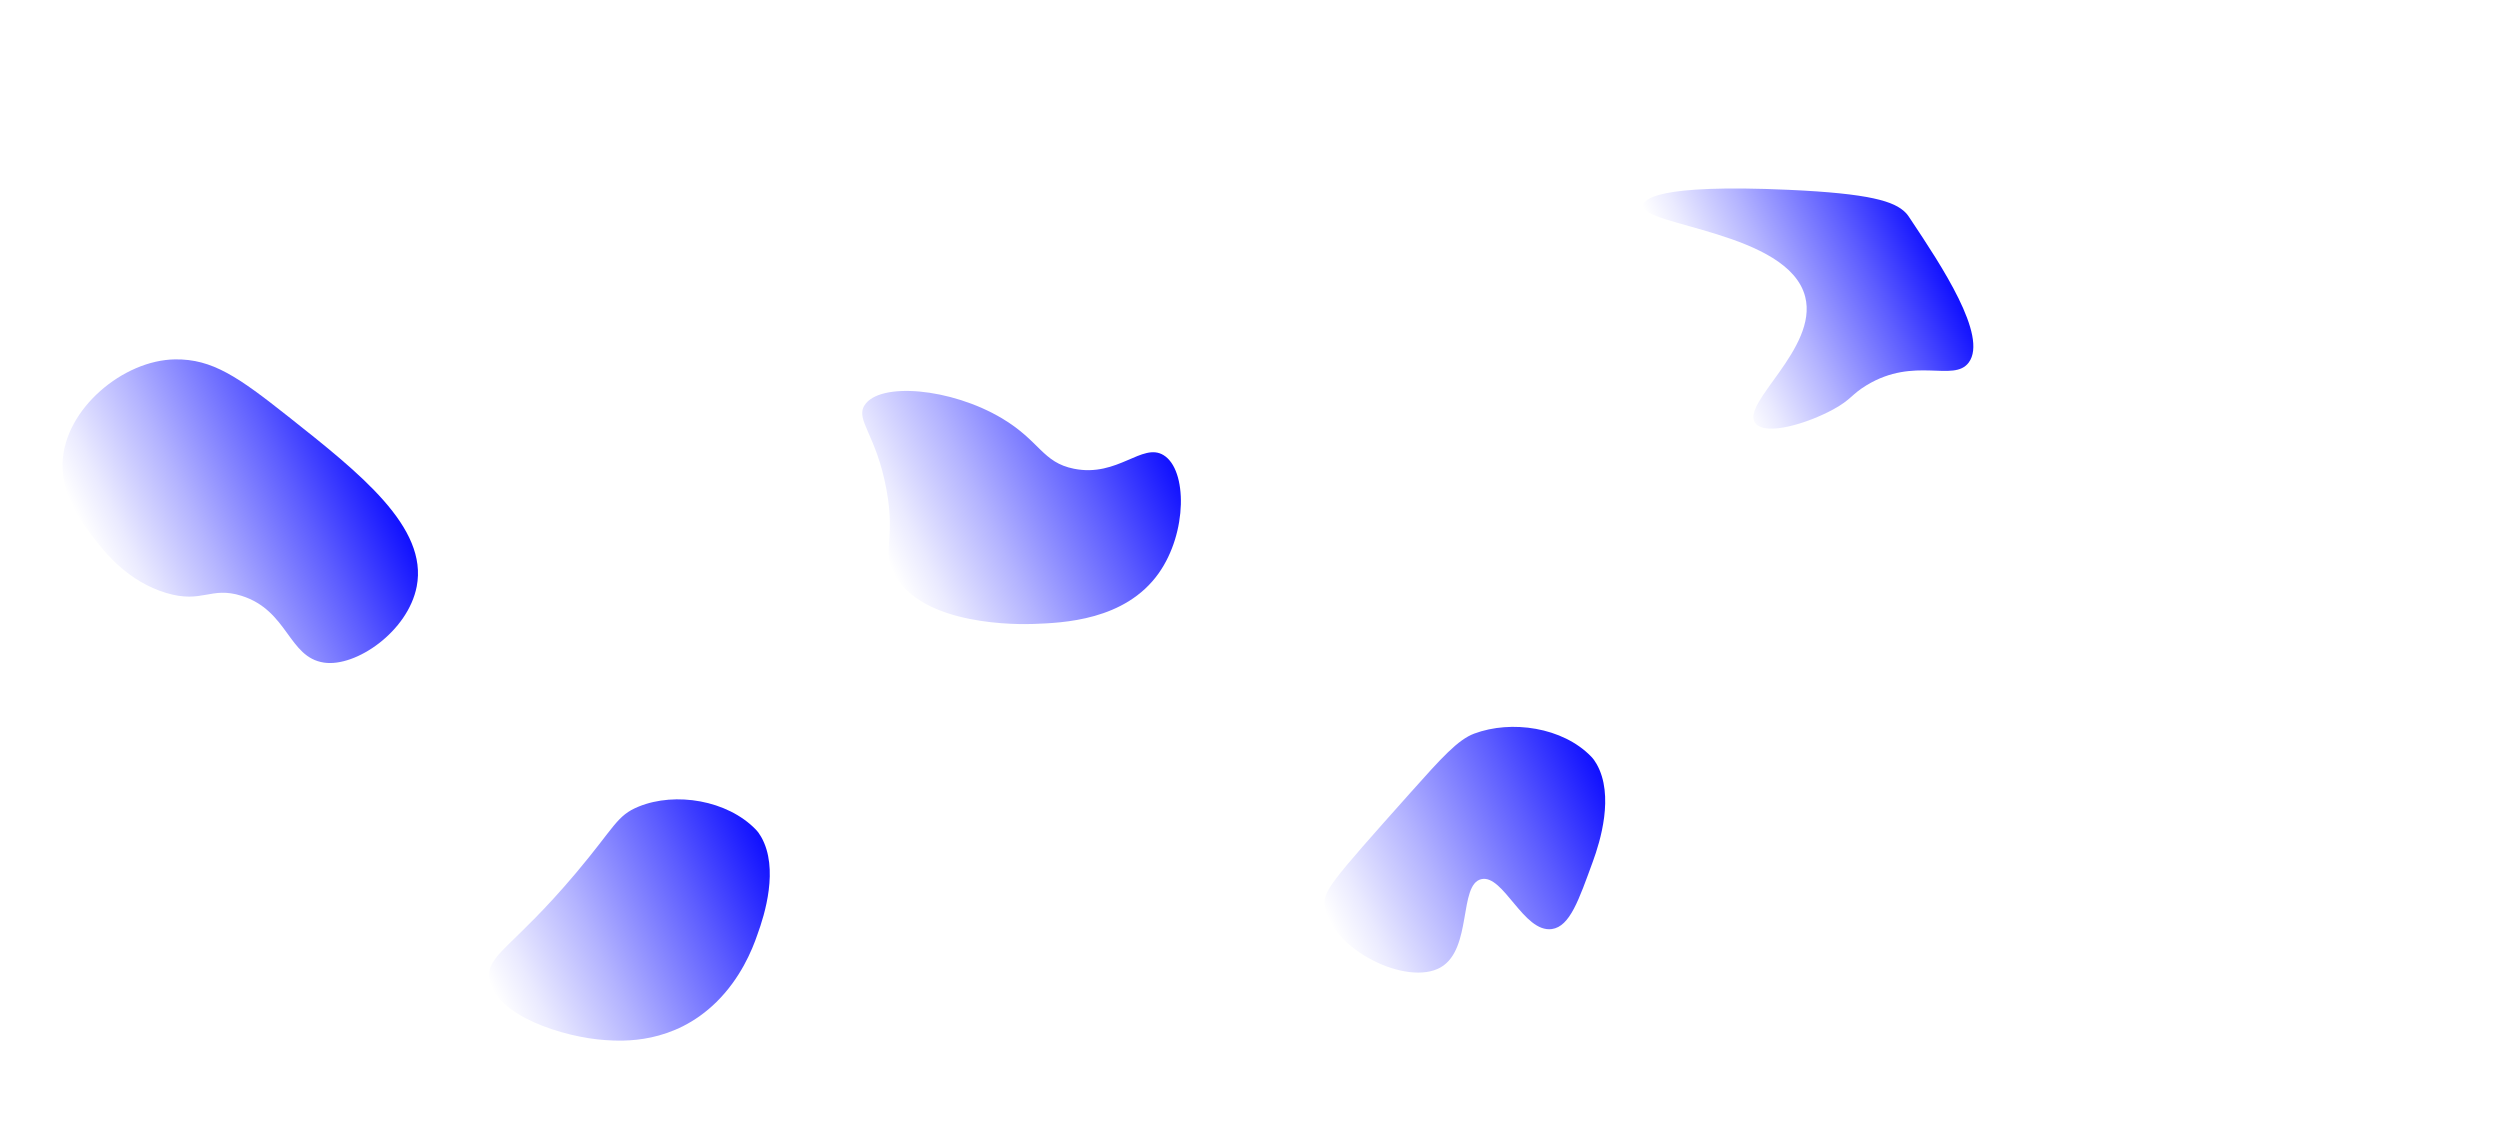
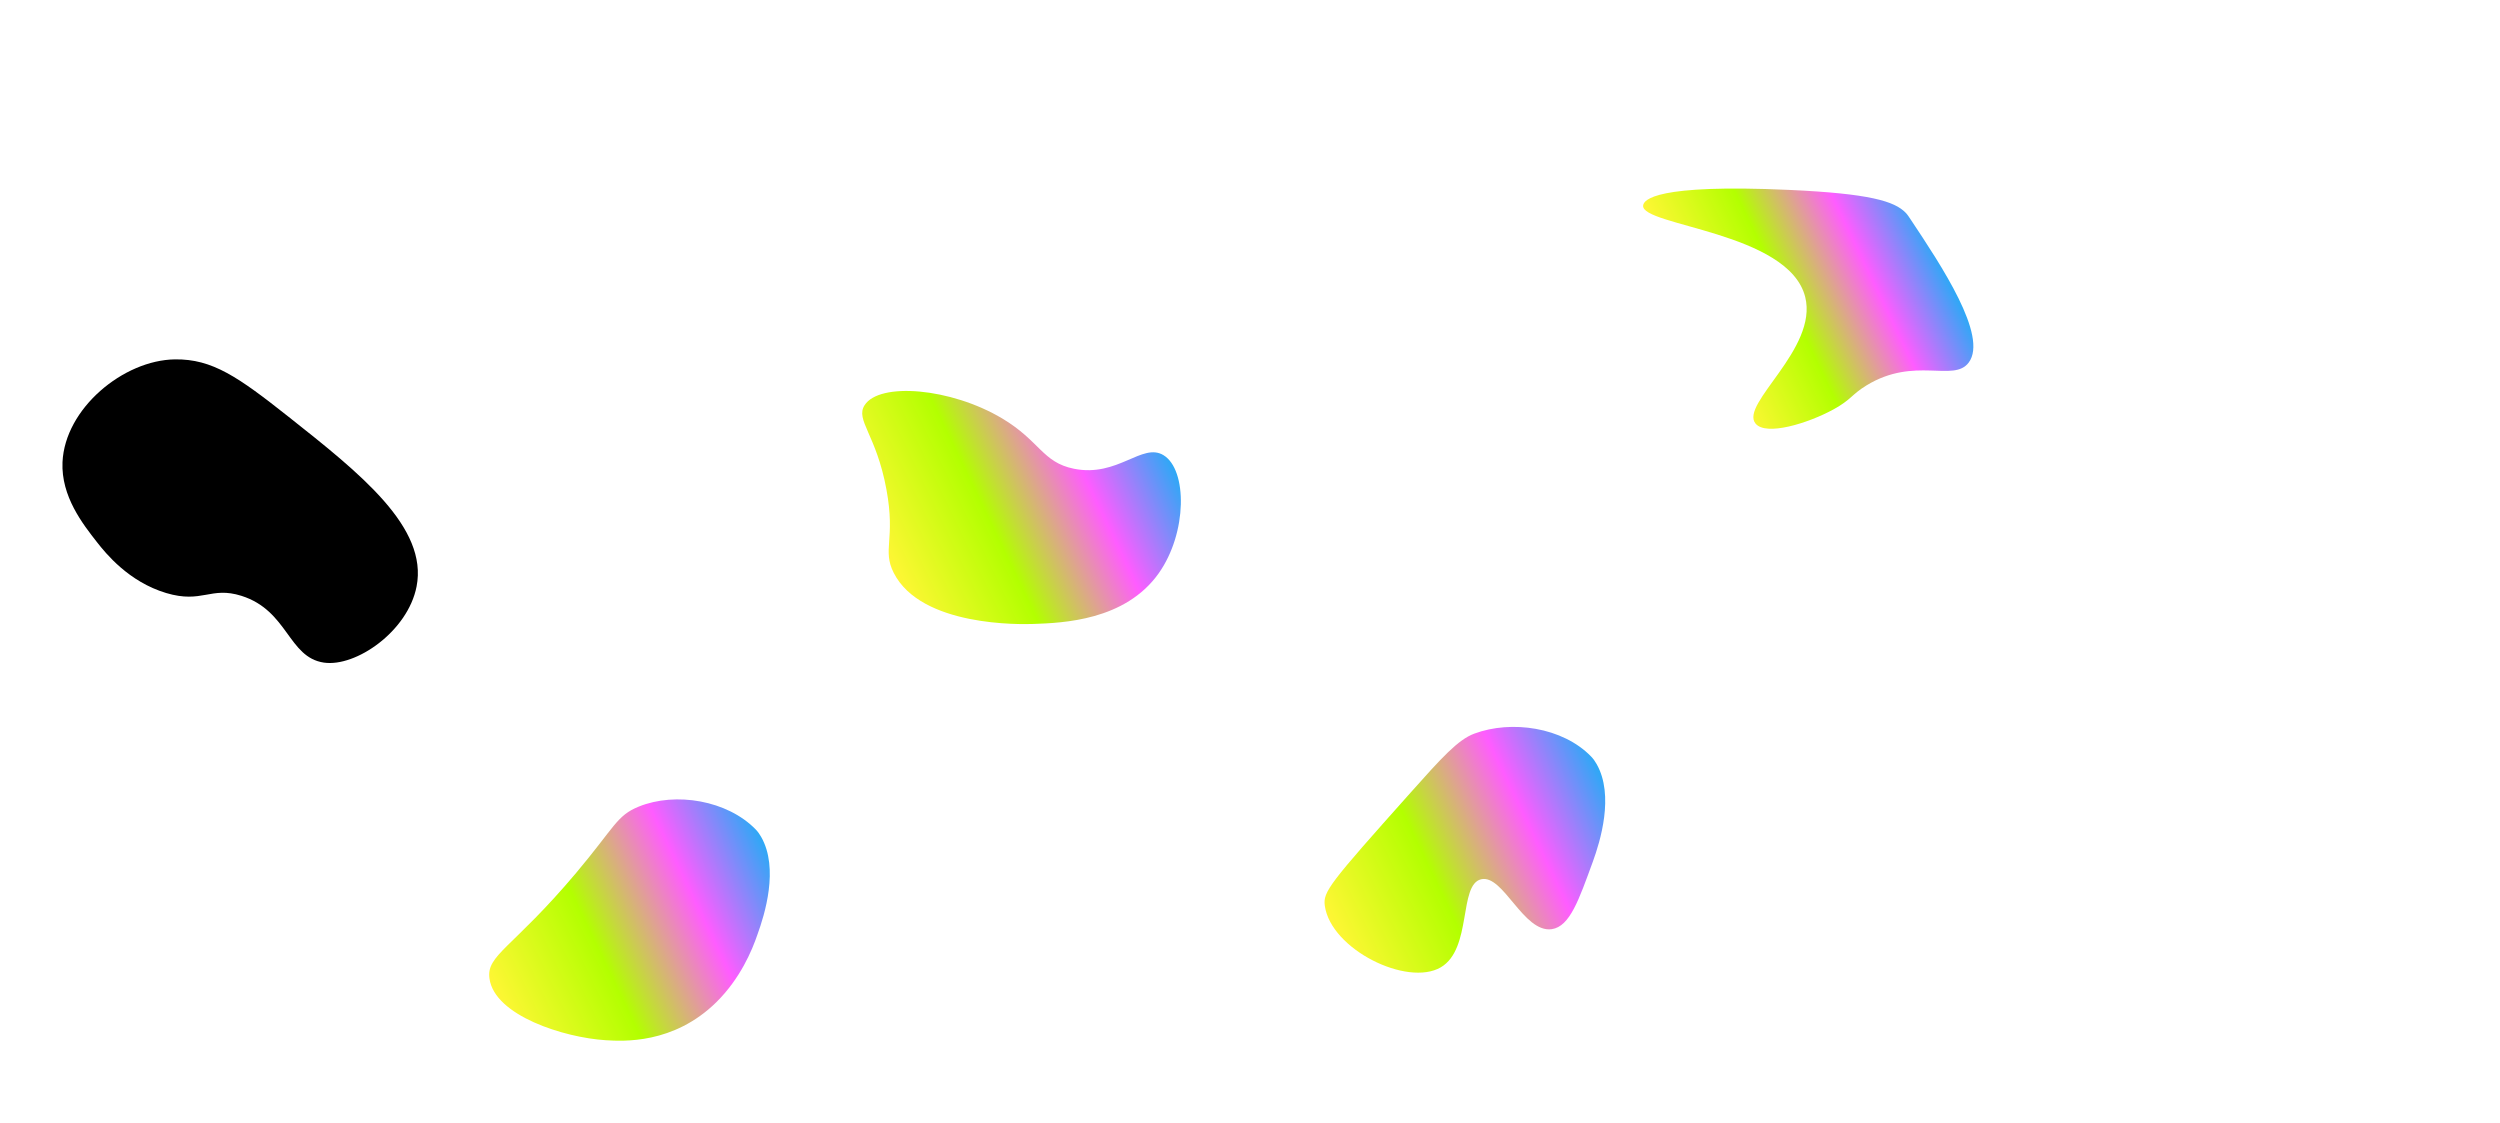
<svg xmlns="http://www.w3.org/2000/svg" version="1.1" id="Layer_1" x="0px" y="0px" viewBox="0 0 2400 1078" style="enable-background:new 0 0 2400 1078;" xml:space="preserve">
  <style type="text/css">
- 	.st0{fill:url(#SVGID_1_);}
+ 	.st0{fill:url(#SVGID_1_1);}
	.st1{fill:url(#SVGID_2_);}
	.st2{fill:url(#SVGID_3_);}
	.st3{fill:url(#SVGID_4_);}
	.st4{fill:url(#SVGID_5_);}
</style>
-   <linearGradient id="SVGID_1_" gradientUnits="userSpaceOnUse" x1="103.205" y1="555.983" x2="369.226" y2="428.087">
-     <stop offset="0" style="stop-color:#FFFFFF" />
-     <stop offset="0.112" style="stop-color:#EAEAFF" />
-     <stop offset="0.345" style="stop-color:#B3B3FF" />
-     <stop offset="0.675" style="stop-color:#5C5CFF" />
-     <stop offset="1" style="stop-color:#0000FF" />
+   <linearGradient id="SVGID_1_1" gradientUnits="userSpaceOnUse" x1="103.206" y1="524.015" x2="369.227" y2="651.911" gradientTransform="matrix(1 0 0 -1 0 1080)">
+     <stop offset="0" style="stop-color:#FFF635" />
+     <stop offset="0.345" style="stop-color:#B3FF00" />
+     <stop offset="0.675" style="stop-color:#FF5CFF" />
+     <stop offset="1" style="stop-color:#00B9F4" />
  </linearGradient>
-   <path class="st0" d="M277,400.1c-48.26-38.21-73.06-55.59-109.05-55.09c-49.39,0.69-105.64,47.13-107.88,98.73  c-1.43,32.84,19.39,59.31,33.19,76.86c8.35,10.61,30.35,37.88,66.32,48.65c34.84,10.43,42.52-6.68,72.32,2.74  c44.76,14.15,44.81,59.04,79.15,64.12c30.72,4.55,80.61-29.95,88.99-73.03C411.07,506.25,345.89,454.64,277,400.1z" />
-   <linearGradient id="SVGID_2_" gradientUnits="userSpaceOnUse" x1="475.706" y1="955.948" x2="758.7" y2="819.891">
-     <stop offset="0" style="stop-color:#FFFFFF" />
-     <stop offset="0.112" style="stop-color:#EAEAFF" />
-     <stop offset="0.345" style="stop-color:#B3B3FF" />
-     <stop offset="0.675" style="stop-color:#5C5CFF" />
-     <stop offset="1" style="stop-color:#0000FF" />
+   <path class="st01" d="M277,400.1c-48.3-38.2-73.1-55.6-109.1-55.1c-49.4,0.7-105.6,47.1-107.9,98.7c-1.4,32.8,19.4,59.3,33.2,76.9  c8.3,10.6,30.3,37.9,66.3,48.7c34.8,10.4,42.5-6.7,72.3,2.7c44.8,14.2,44.8,59,79.1,64.1c30.7,4.5,80.6-30,89-73  C411.1,506.3,345.9,454.6,277,400.1z" />
+   <linearGradient id="SVGID_2_" gradientUnits="userSpaceOnUse" x1="475.709" y1="124.046" x2="758.703" y2="260.103" gradientTransform="matrix(1 0 0 -1 0 1080)">
+     <stop offset="0" style="stop-color:#FFF635" />
+     <stop offset="0.345" style="stop-color:#B3FF00" />
+     <stop offset="0.675" style="stop-color:#FF5CFF" />
+     <stop offset="1" style="stop-color:#00B9F4" />
  </linearGradient>
-   <path class="st1" d="M727.18,896.98c6.84-18.67,20.79-63.42,3.52-93.61c-1.44-2.51-3.07-4.88-5.22-7.1  c-27.17-28.04-76.94-36.32-112.2-22.02C591.92,782.9,590.41,793.6,553,838c-61.18,72.6-86.36,78.66-83.15,101.42  c5.03,35.64,71.77,56.56,111.44,59.08c16.45,1.04,65.19,4.14,106.52-36.61C710.67,939.34,721.89,912.62,727.18,896.98z" />
-   <linearGradient id="SVGID_3_" gradientUnits="userSpaceOnUse" x1="849.526" y1="533.275" x2="1123.748" y2="401.435">
-     <stop offset="0" style="stop-color:#FFFFFF" />
-     <stop offset="0.112" style="stop-color:#EAEAFF" />
-     <stop offset="0.345" style="stop-color:#B3B3FF" />
-     <stop offset="0.675" style="stop-color:#5C5CFF" />
-     <stop offset="1" style="stop-color:#0000FF" />
+   <path class="st1" d="M727.2,897c6.8-18.7,20.8-63.4,3.5-93.6c-1.4-2.5-3.1-4.9-5.2-7.1c-27.2-28-76.9-36.3-112.2-22  c-21.4,8.7-22.9,19.3-60.3,63.8c-61.2,72.6-86.4,78.7-83.1,101.4c5,35.6,71.8,56.6,111.4,59.1c16.5,1,65.2,4.1,106.5-36.6  C710.7,939.3,721.9,912.6,727.2,897z" />
+   <linearGradient id="SVGID_3_" gradientUnits="userSpaceOnUse" x1="849.527" y1="546.724" x2="1123.749" y2="678.563" gradientTransform="matrix(1 0 0 -1 0 1080)">
+     <stop offset="0" style="stop-color:#FFF635" />
+     <stop offset="0.345" style="stop-color:#B3FF00" />
+     <stop offset="0.675" style="stop-color:#FF5CFF" />
+     <stop offset="1" style="stop-color:#00B9F4" />
  </linearGradient>
-   <path class="st2" d="M1112.4,550.25c27.53-38.94,27.5-99.27,4.64-113.29c-20.47-12.55-43.9,21.46-86.04,13.04  c-30.34-6.06-32.57-26.56-68.93-48.29C912.77,372.26,844.29,366.58,830,389c-9.1,14.28,11.31,28.1,21,81c8.86,48.32-4.34,57.71,7,80  c26.38,51.87,122.42,49.42,134,49C1020.34,597.96,1080.22,595.77,1112.4,550.25z" />
-   <linearGradient id="SVGID_4_" gradientUnits="userSpaceOnUse" x1="1275.853" y1="883.403" x2="1559.39" y2="747.086">
-     <stop offset="0" style="stop-color:#FFFFFF" />
-     <stop offset="0.112" style="stop-color:#EAEAFF" />
-     <stop offset="0.345" style="stop-color:#B3B3FF" />
-     <stop offset="0.675" style="stop-color:#5C5CFF" />
-     <stop offset="1" style="stop-color:#0000FF" />
+   <path class="st2" d="M1112.4,550.3c27.5-38.9,27.5-99.3,4.6-113.3c-20.5-12.5-43.9,21.5-86,13c-30.3-6.1-32.6-26.6-68.9-48.3  C912.8,372.3,844.3,366.6,830,389c-9.1,14.3,11.3,28.1,21,81c8.9,48.3-4.3,57.7,7,80c26.4,51.9,122.4,49.4,134,49  C1020.3,598,1080.2,595.8,1112.4,550.3z" />
+   <linearGradient id="SVGID_4_" gradientUnits="userSpaceOnUse" x1="1275.856" y1="196.59" x2="1559.393" y2="332.908" gradientTransform="matrix(1 0 0 -1 0 1080)">
+     <stop offset="0" style="stop-color:#FFF635" />
+     <stop offset="0.345" style="stop-color:#B3FF00" />
+     <stop offset="0.675" style="stop-color:#FF5CFF" />
+     <stop offset="1" style="stop-color:#00B9F4" />
  </linearGradient>
-   <path class="st3" d="M1529.18,826.98c6.84-18.67,20.79-63.42,3.52-93.61c-1.44-2.51-3.07-4.88-5.22-7.1  c-27.3-28.18-76.61-35.3-112.2-22.02c-15.63,5.84-31.06,22.89-61.28,56.76c-77.97,87.39-84.04,94.86-82.15,108.42  c5.86,42,79.2,78.05,111.44,59.08c30.17-17.75,16.92-79.32,38.71-84.5c21.22-5.04,40.59,51.73,67.81,47.88  C1507.21,889.42,1515.76,863.64,1529.18,826.98z" />
-   <linearGradient id="SVGID_5_" gradientUnits="userSpaceOnUse" x1="1635.028" y1="319.299" x2="1859.85" y2="211.21">
-     <stop offset="0" style="stop-color:#FFFFFF" />
-     <stop offset="0.112" style="stop-color:#EAEAFF" />
-     <stop offset="0.345" style="stop-color:#B3B3FF" />
-     <stop offset="0.675" style="stop-color:#5C5CFF" />
-     <stop offset="1" style="stop-color:#0000FF" />
+   <path class="st3" d="M1529.2,827c6.8-18.7,20.8-63.4,3.5-93.6c-1.4-2.5-3.1-4.9-5.2-7.1c-27.3-28.2-76.6-35.3-112.2-22  c-15.6,5.8-31.1,22.9-61.3,56.8c-78,87.4-84,94.9-82.2,108.4c5.9,42,79.2,78,111.4,59.1c30.2-17.8,16.9-79.3,38.7-84.5  c21.2-5,40.6,51.7,67.8,47.9C1507.2,889.4,1515.8,863.6,1529.2,827z" />
+   <linearGradient id="SVGID_5_" gradientUnits="userSpaceOnUse" x1="1635.028" y1="760.7" x2="1859.851" y2="868.789" gradientTransform="matrix(1 0 0 -1 0 1080)">
+     <stop offset="0" style="stop-color:#FFF635" />
+     <stop offset="0.345" style="stop-color:#B3FF00" />
+     <stop offset="0.675" style="stop-color:#FF5CFF" />
+     <stop offset="1" style="stop-color:#00B9F4" />
  </linearGradient>
-   <path class="st4" d="M1890,348c18.75-25.33-26.5-93.35-55.3-136.64c-2.07-3.11-3.22-5.04-5.22-7.1  c-10.72-11.07-34.44-18.49-112.2-22.02c-128.22-5.81-139.3,9.51-139.91,14.98c-2.2,19.58,139.87,25.17,155.64,87.78  c12.54,49.79-63.1,102.66-47.71,121.5c10.03,12.28,50.34-0.19,74.74-13.55c17.23-9.43,17.25-14.22,31.78-23.07  C1838.12,341.7,1875.58,367.48,1890,348z" />
+   <path class="st4" d="M1890,348c18.8-25.3-26.5-93.3-55.3-136.6c-2.1-3.1-3.2-5-5.2-7.1c-10.7-11.1-34.4-18.5-112.2-22  c-128.2-5.8-139.3,9.5-139.9,15c-2.2,19.6,139.9,25.2,155.6,87.8c12.5,49.8-63.1,102.7-47.7,121.5c10,12.3,50.3-0.2,74.7-13.5  c17.2-9.4,17.3-14.2,31.8-23.1C1838.1,341.7,1875.6,367.5,1890,348z" />
</svg>
